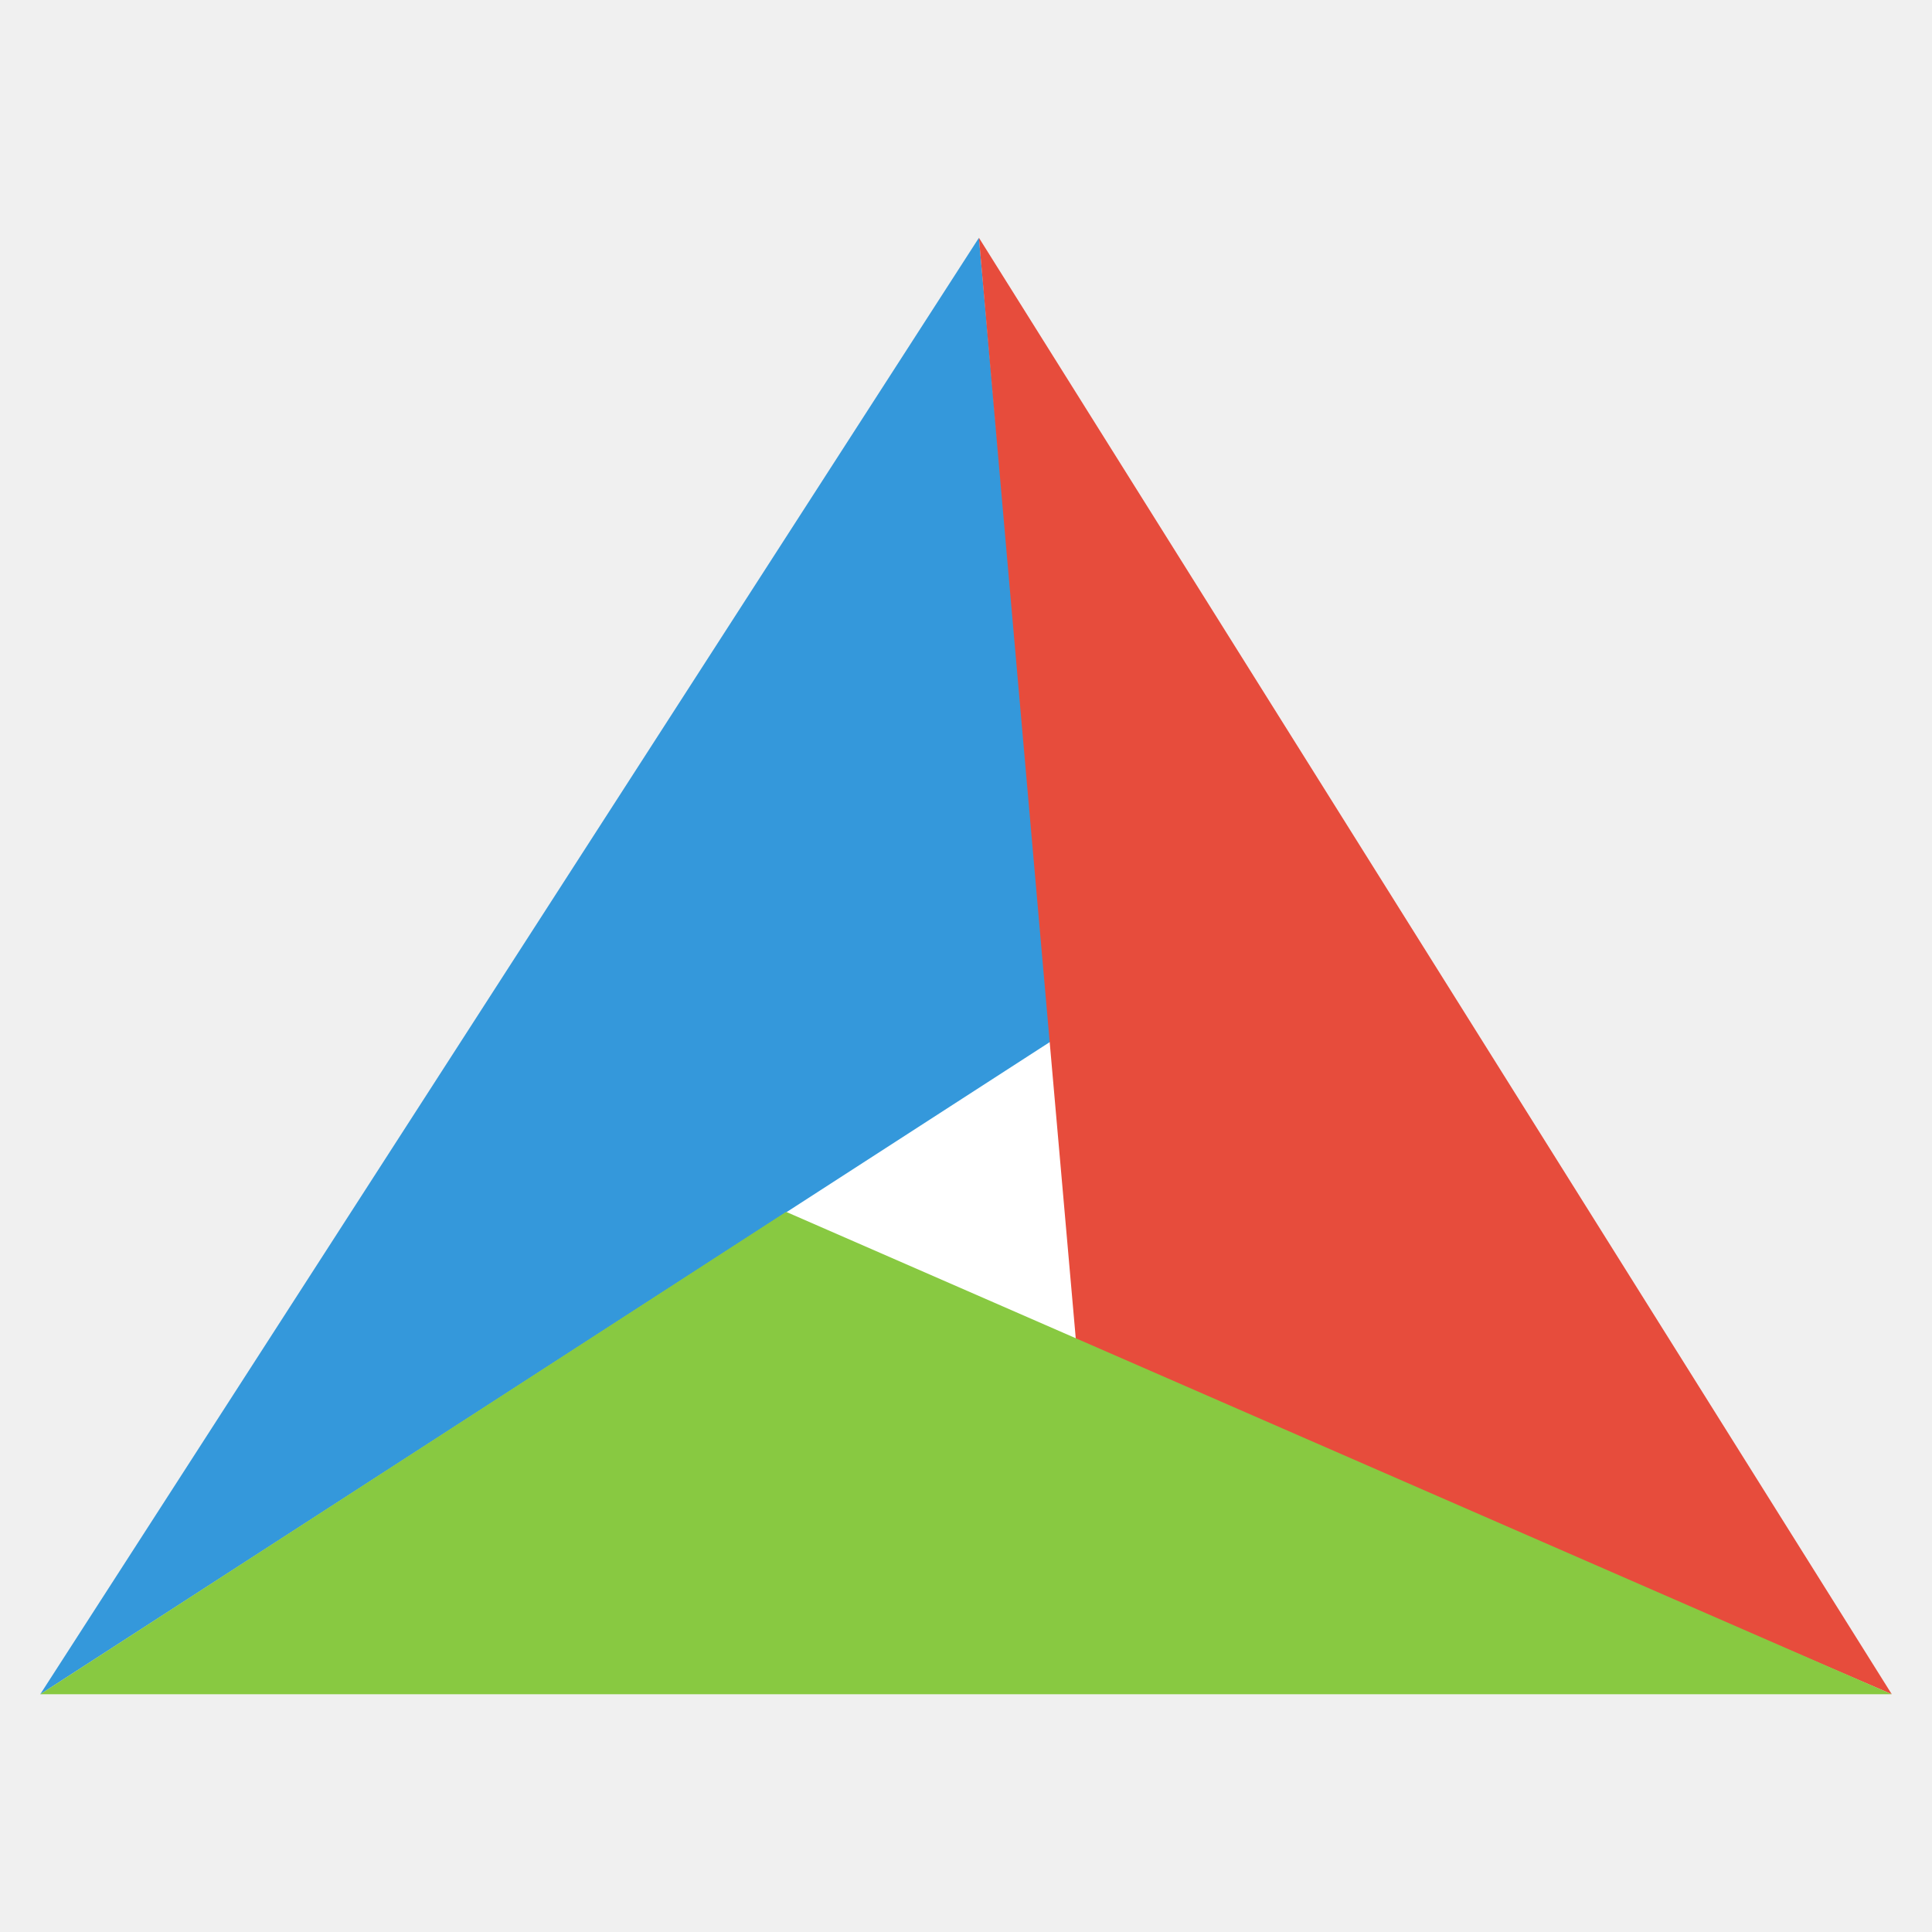
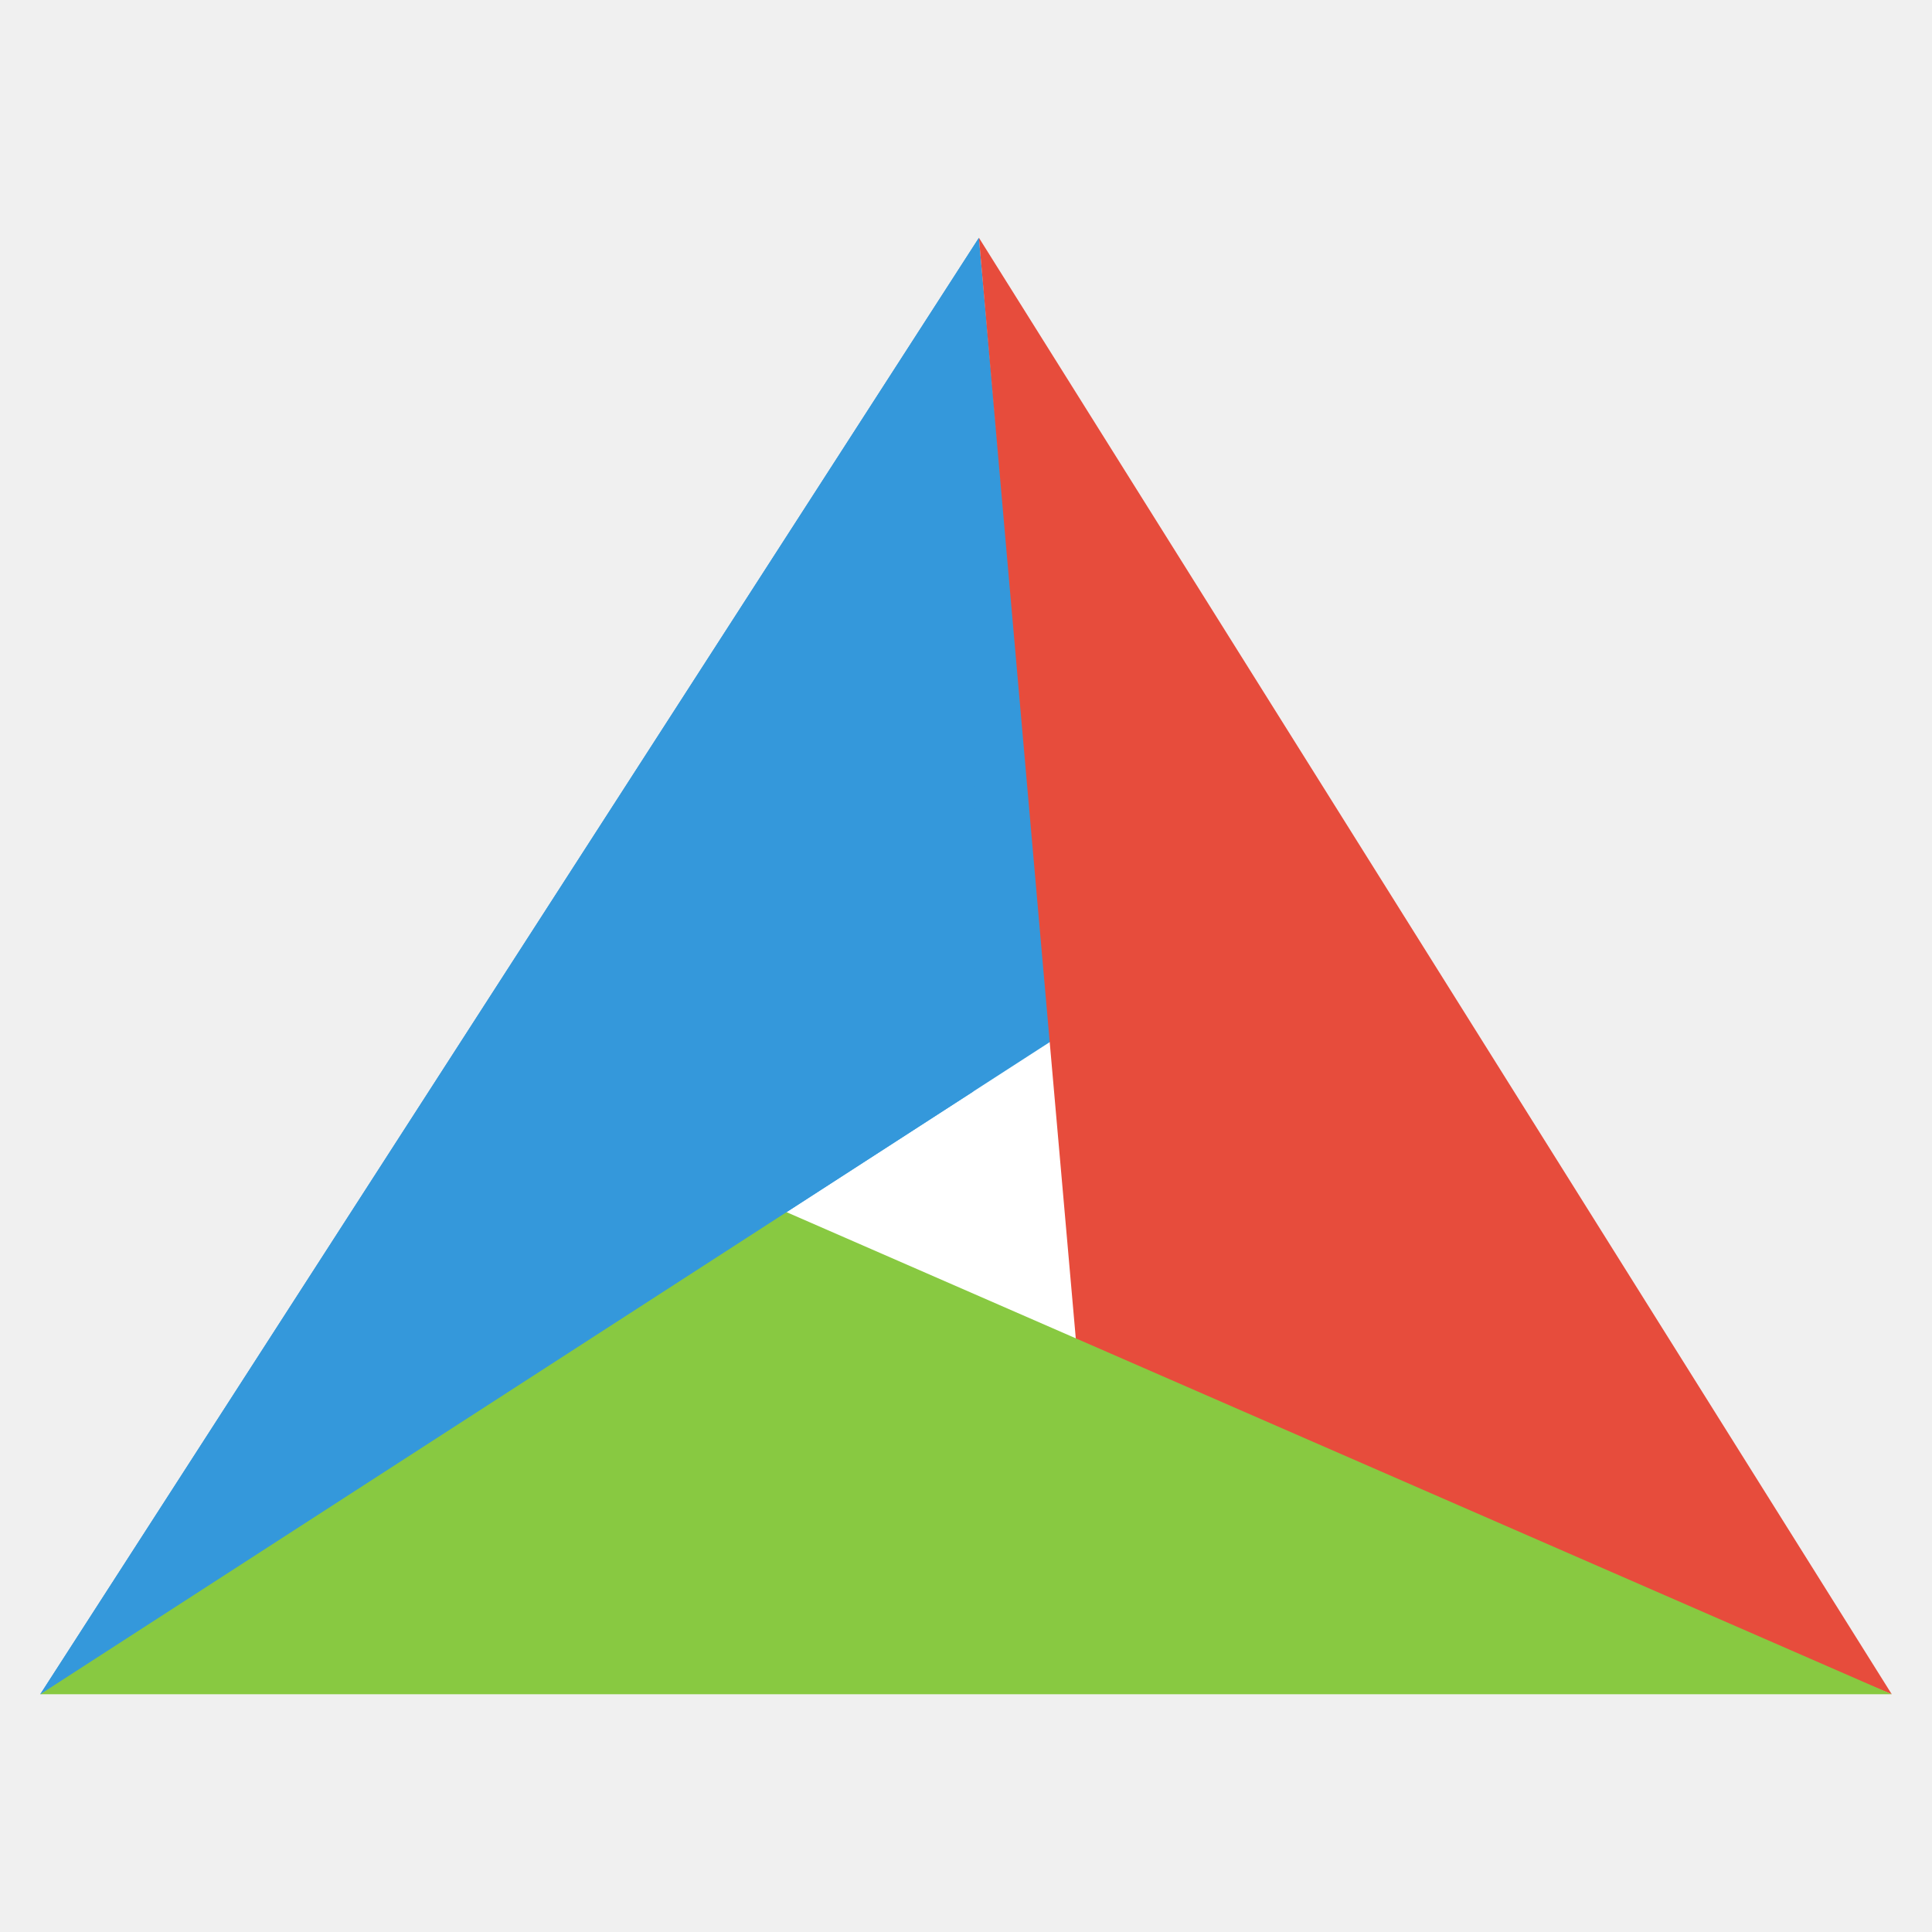
<svg xmlns="http://www.w3.org/2000/svg" width="48" version="1.1" height="48">
  <rect width="10" x="18.982" y="24.207" height="10" style="fill:#fff" />
  <path style="fill:#3498db" d="m 1,42.093 25.125,-16.231 -1.804,-19.954 Z " />
-   <path style="fill:#e74c3c" d="m 24.321,5.907 2.416,27.46 20.263,8.725 Z " />
-   <path style="fill:#88c941" d="m 47,42.093 -27.47,-11.985 -18.53,11.985 Z " />
+   <path style="fill:#e74c3c" d="M 24.321,5.907 26.788,33.939 47,42.093 Z" />
+   <path style="fill:#88c941" d="M 47,42.093 19.017,29.887 1,42.093 Z" />
+   <path style="fill:#3498db" d="m 1,42.093 23.177,-14.973 .144,-21.212 Z " />
</svg>
